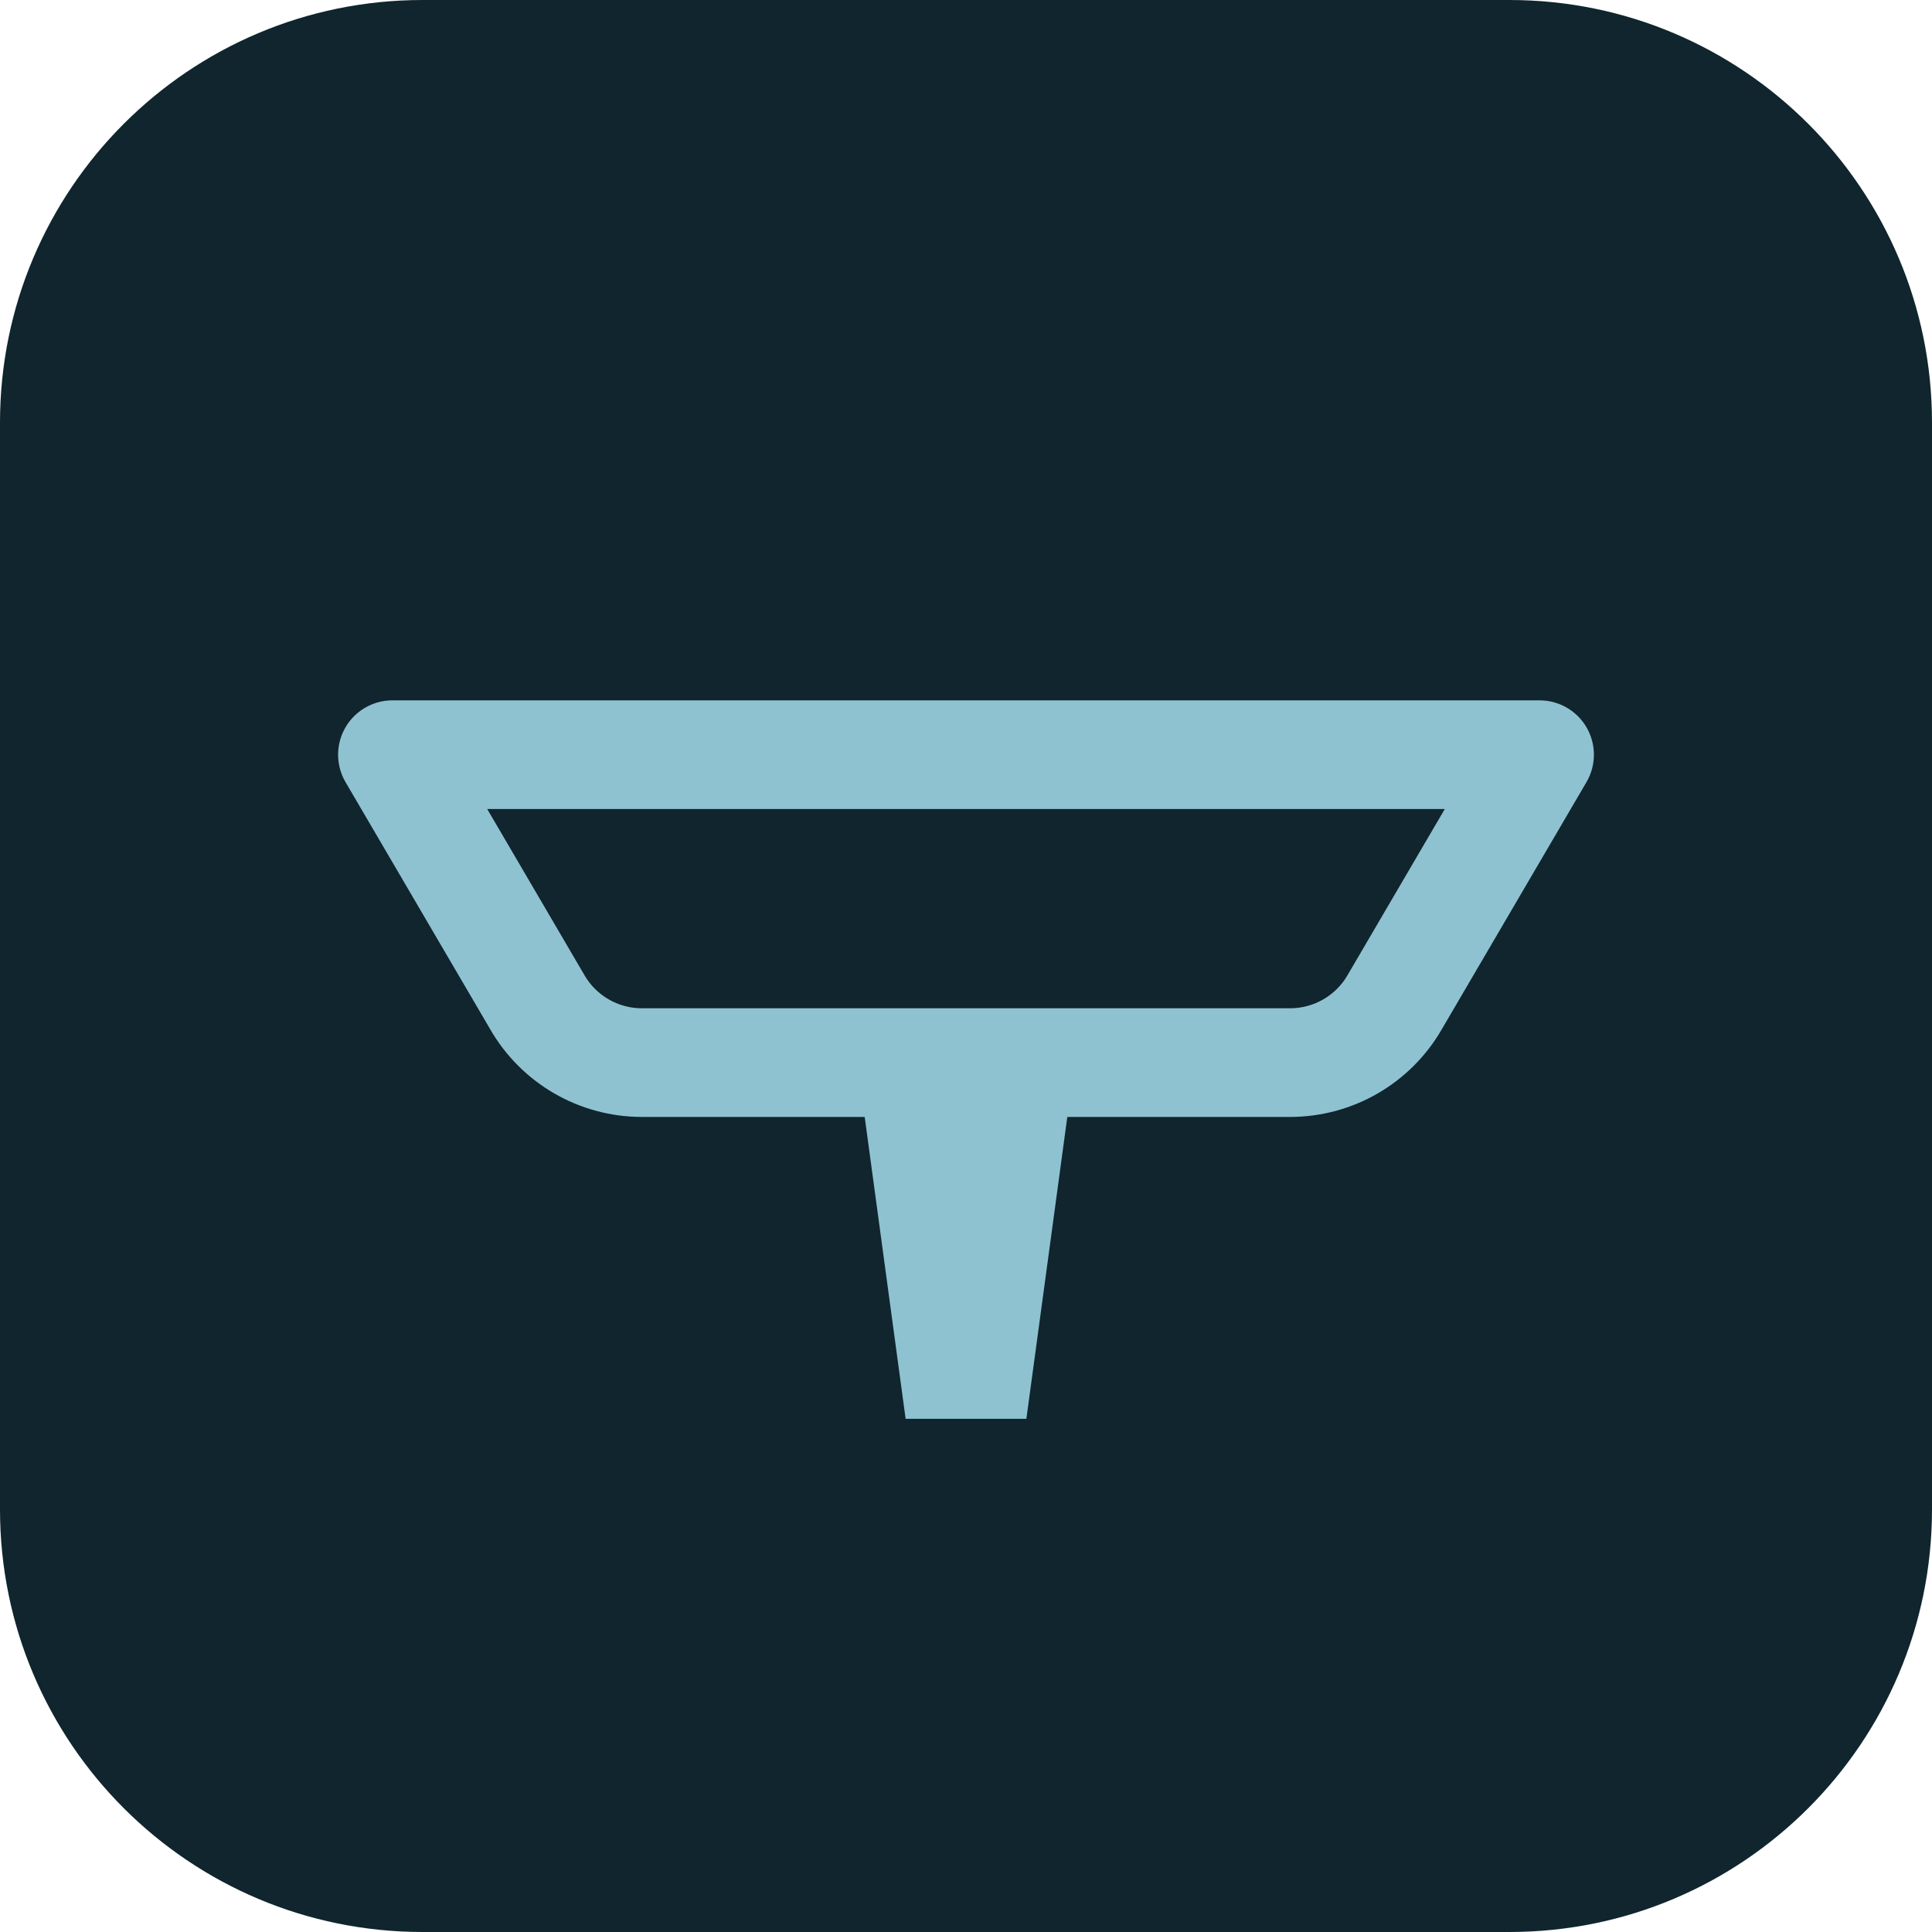
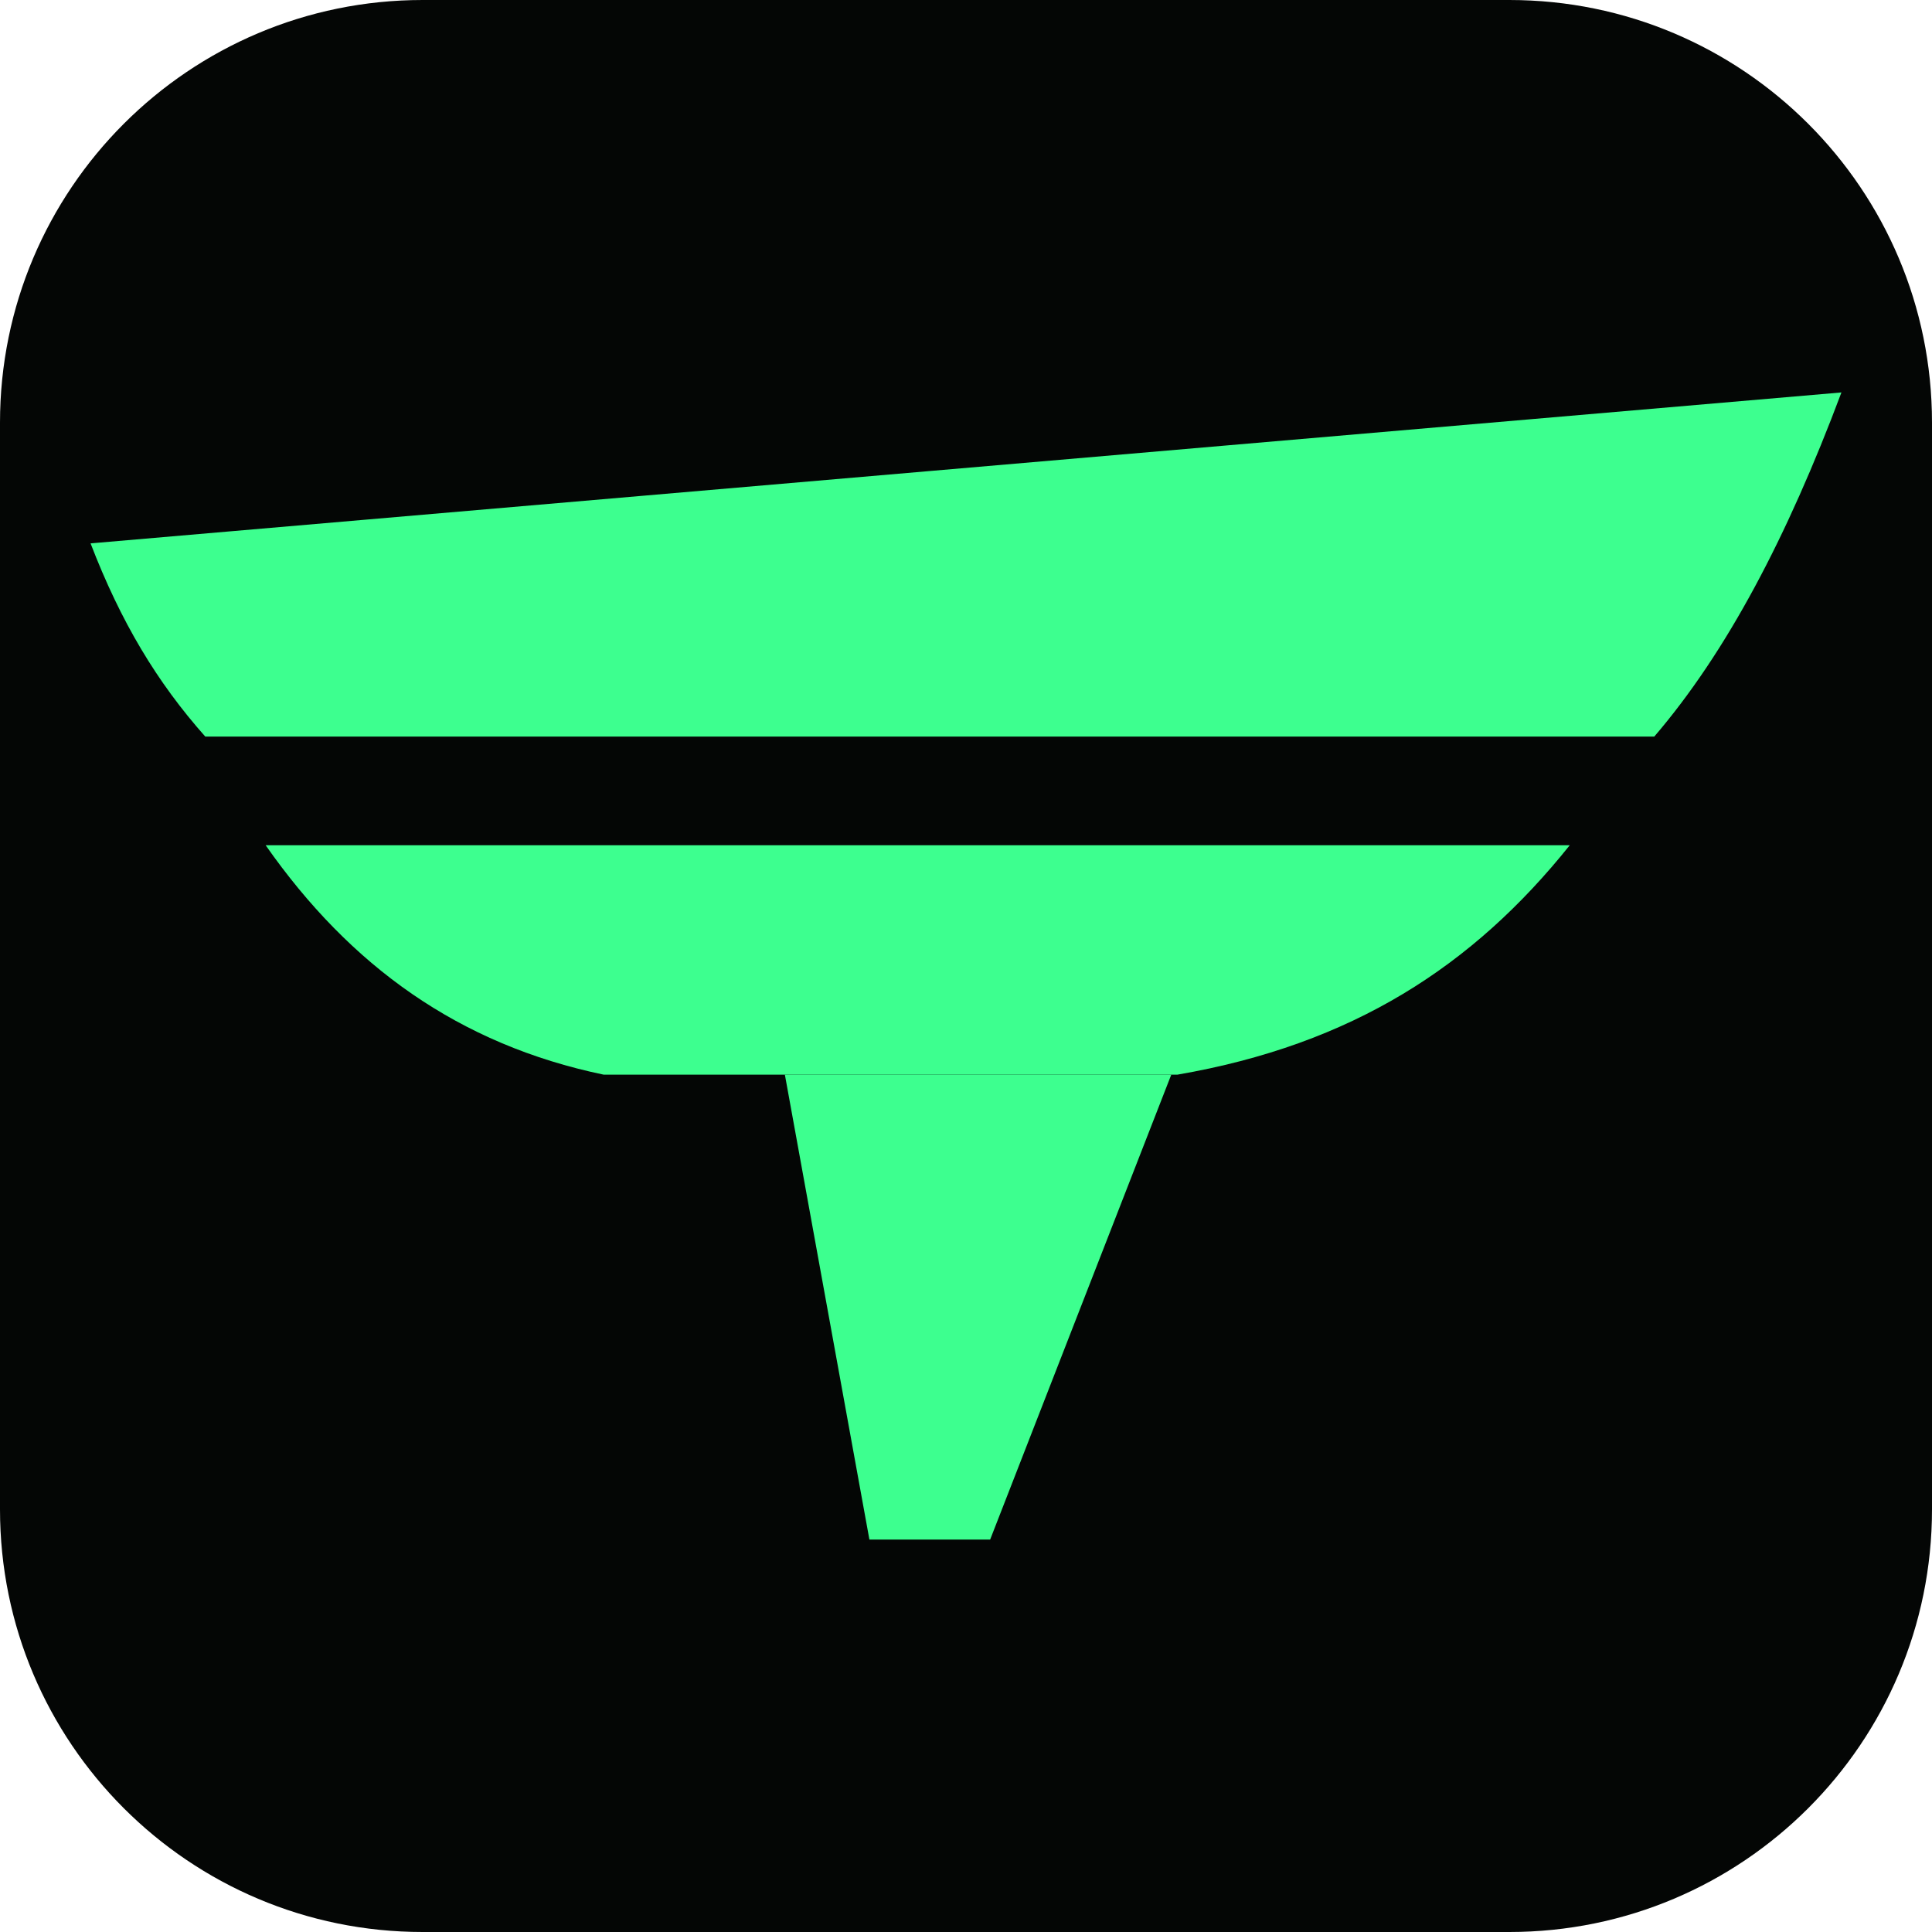
<svg xmlns="http://www.w3.org/2000/svg" viewBox="0 0 32 32">
-   <rect width="32" height="32" rx="7" fill="#10252d" />
-   <g transform="translate(4 3)">
-     <path d="M2.5 9.5h19l-2.4 4.1a2 2 0 0 1-1.73 1H6.63a2 2 0 0 1-1.73-1L2.5 9.5Z" fill="none" stroke="#8fc2d1" stroke-width="1.8" stroke-linejoin="round" />
-     <path d="M10.2 14.6 11 20.5h2l.8-5.9" fill="#8fc2d1" />
+   <rect width="32" height="32" rx="7" fill="#040605" />
+   <g fill="#3dff8f" transform="translate(0 -0.5)">
+     <path d="M1.5 9.5 L30.5 7 C29.6 9.4 28.6 11.3 27.4 12.7 L3.4 12.7 C2.6 11.8 2 10.8 1.5 9.5Z" />
+     <path d="M4.4 14.5 L26 14.5 C24.4 16.5 22.4 17.8 19.5 18.3 L10 18.3 C7.6 17.8 5.8 16.5 4.4 14.5Z" />
+     <path d="M13 18.3H19.4L16.4 26H14.4Z" />
  </g>
</svg>
